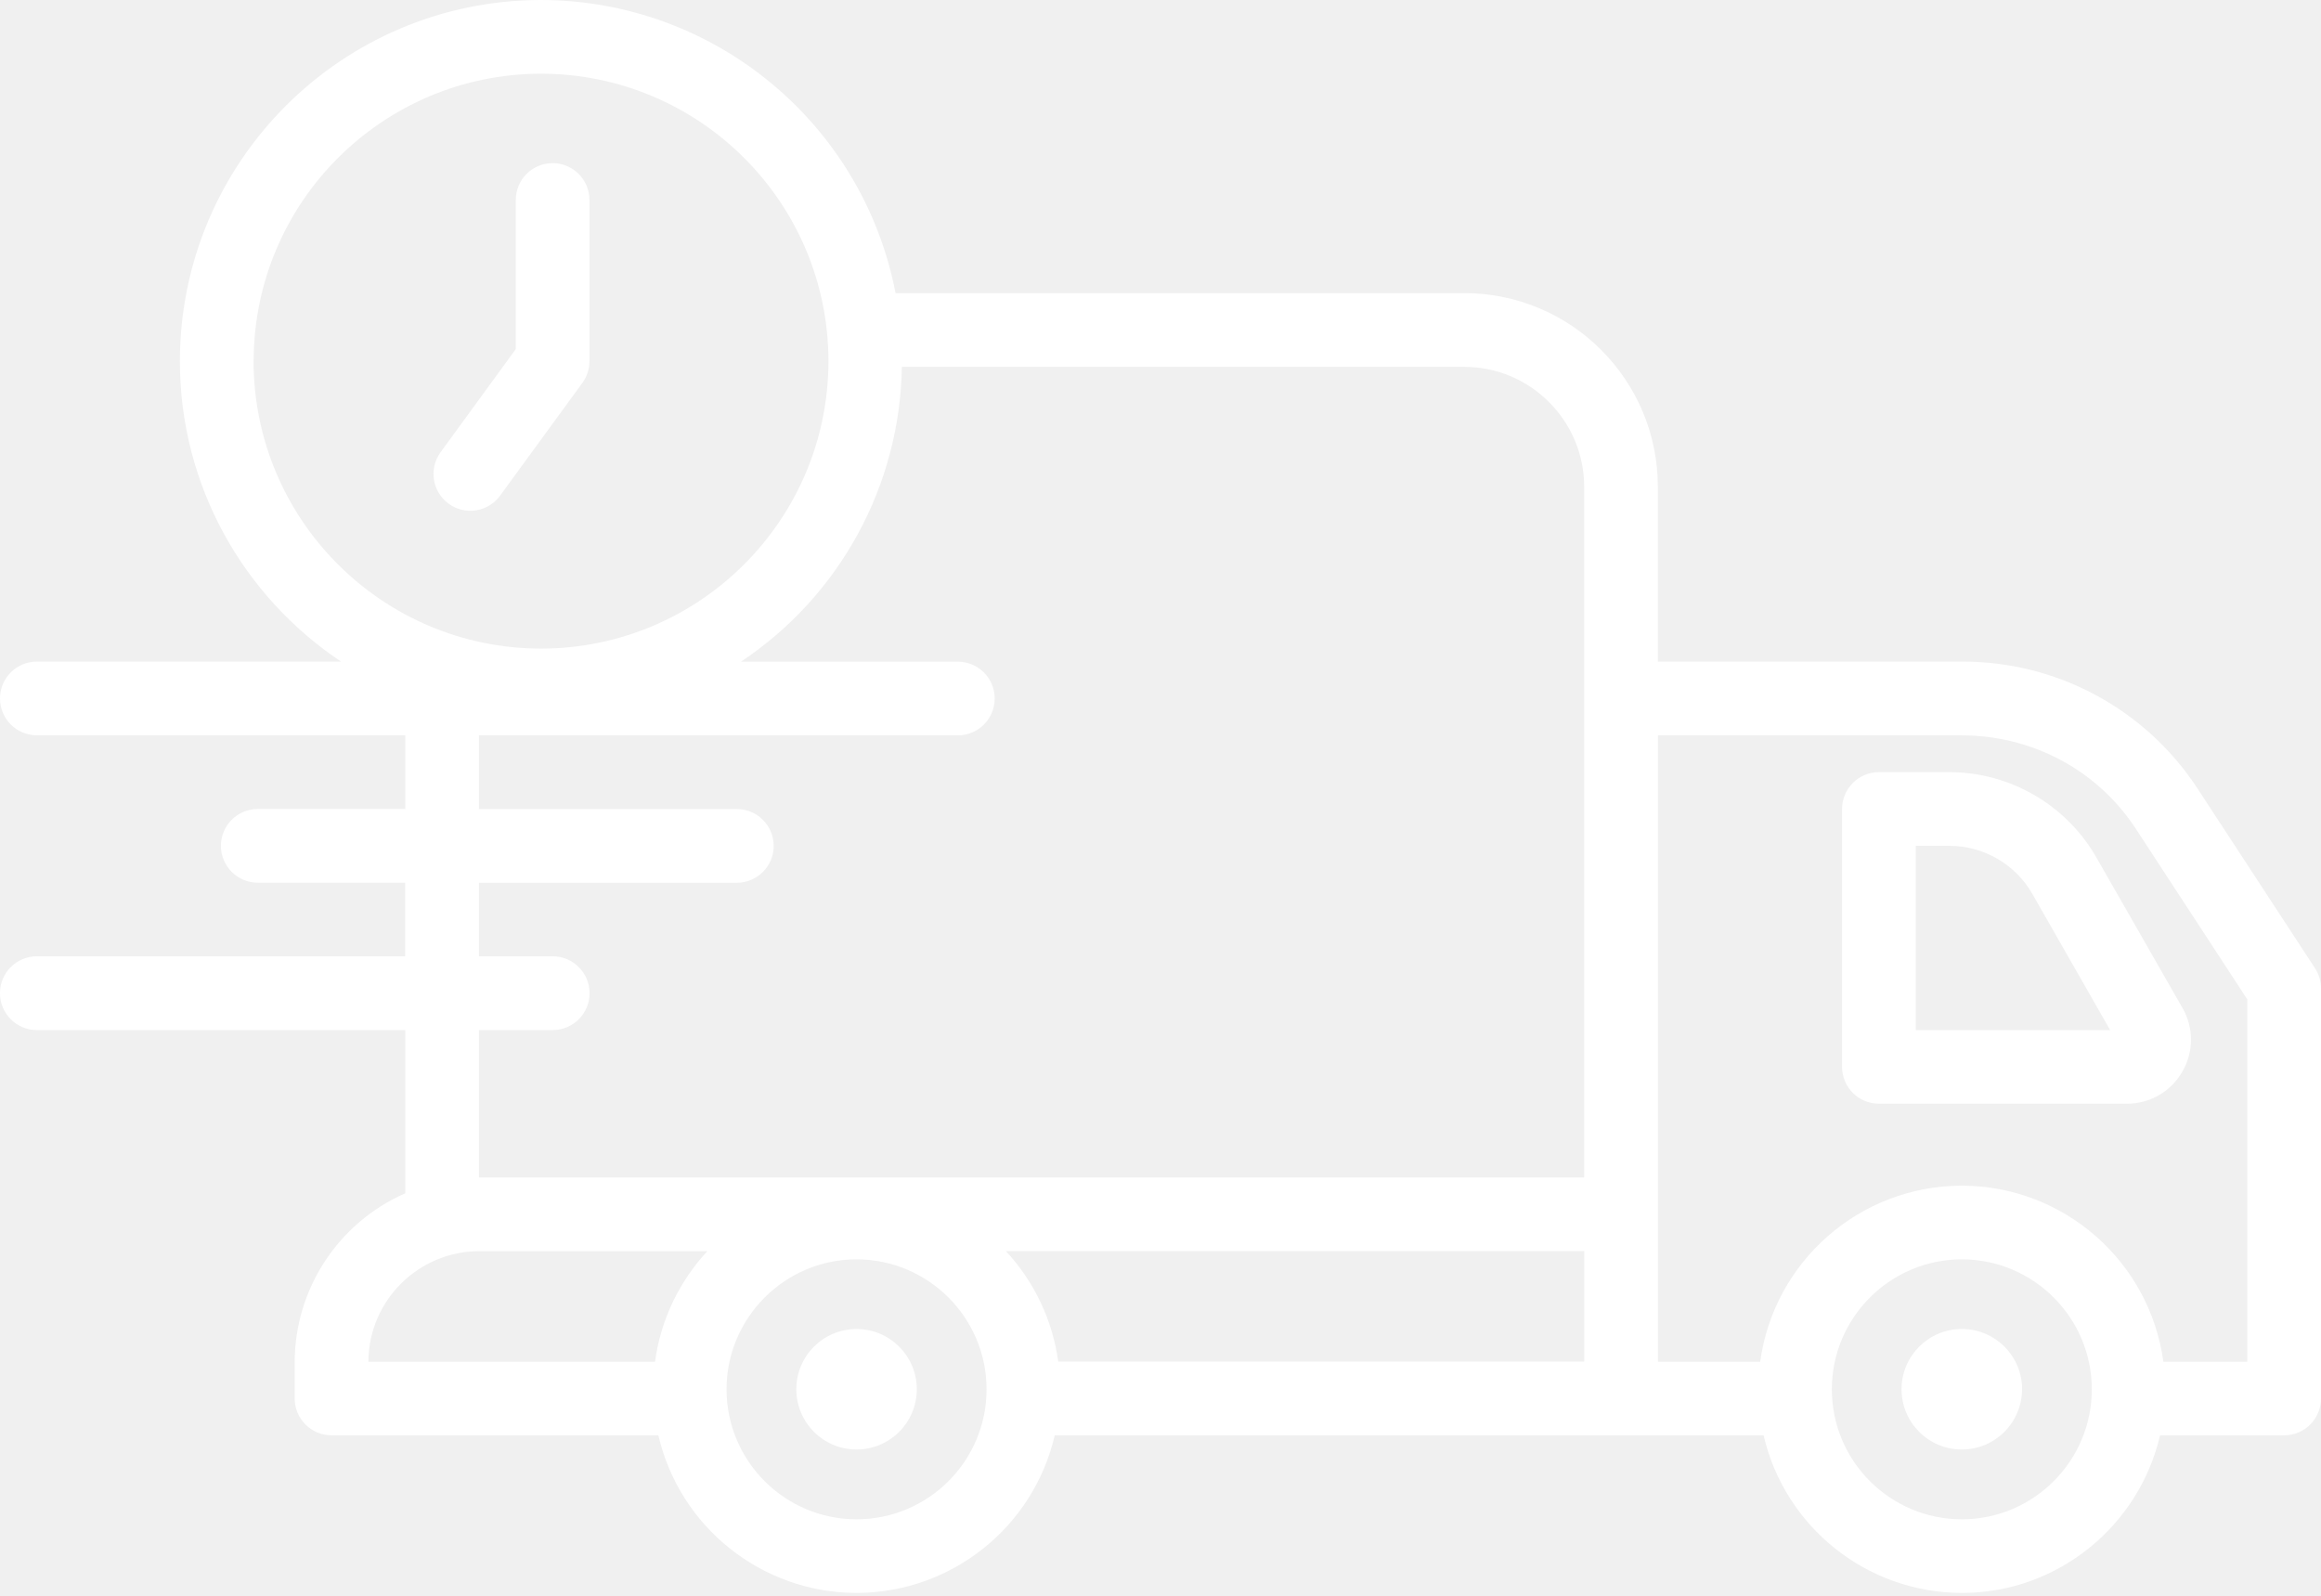
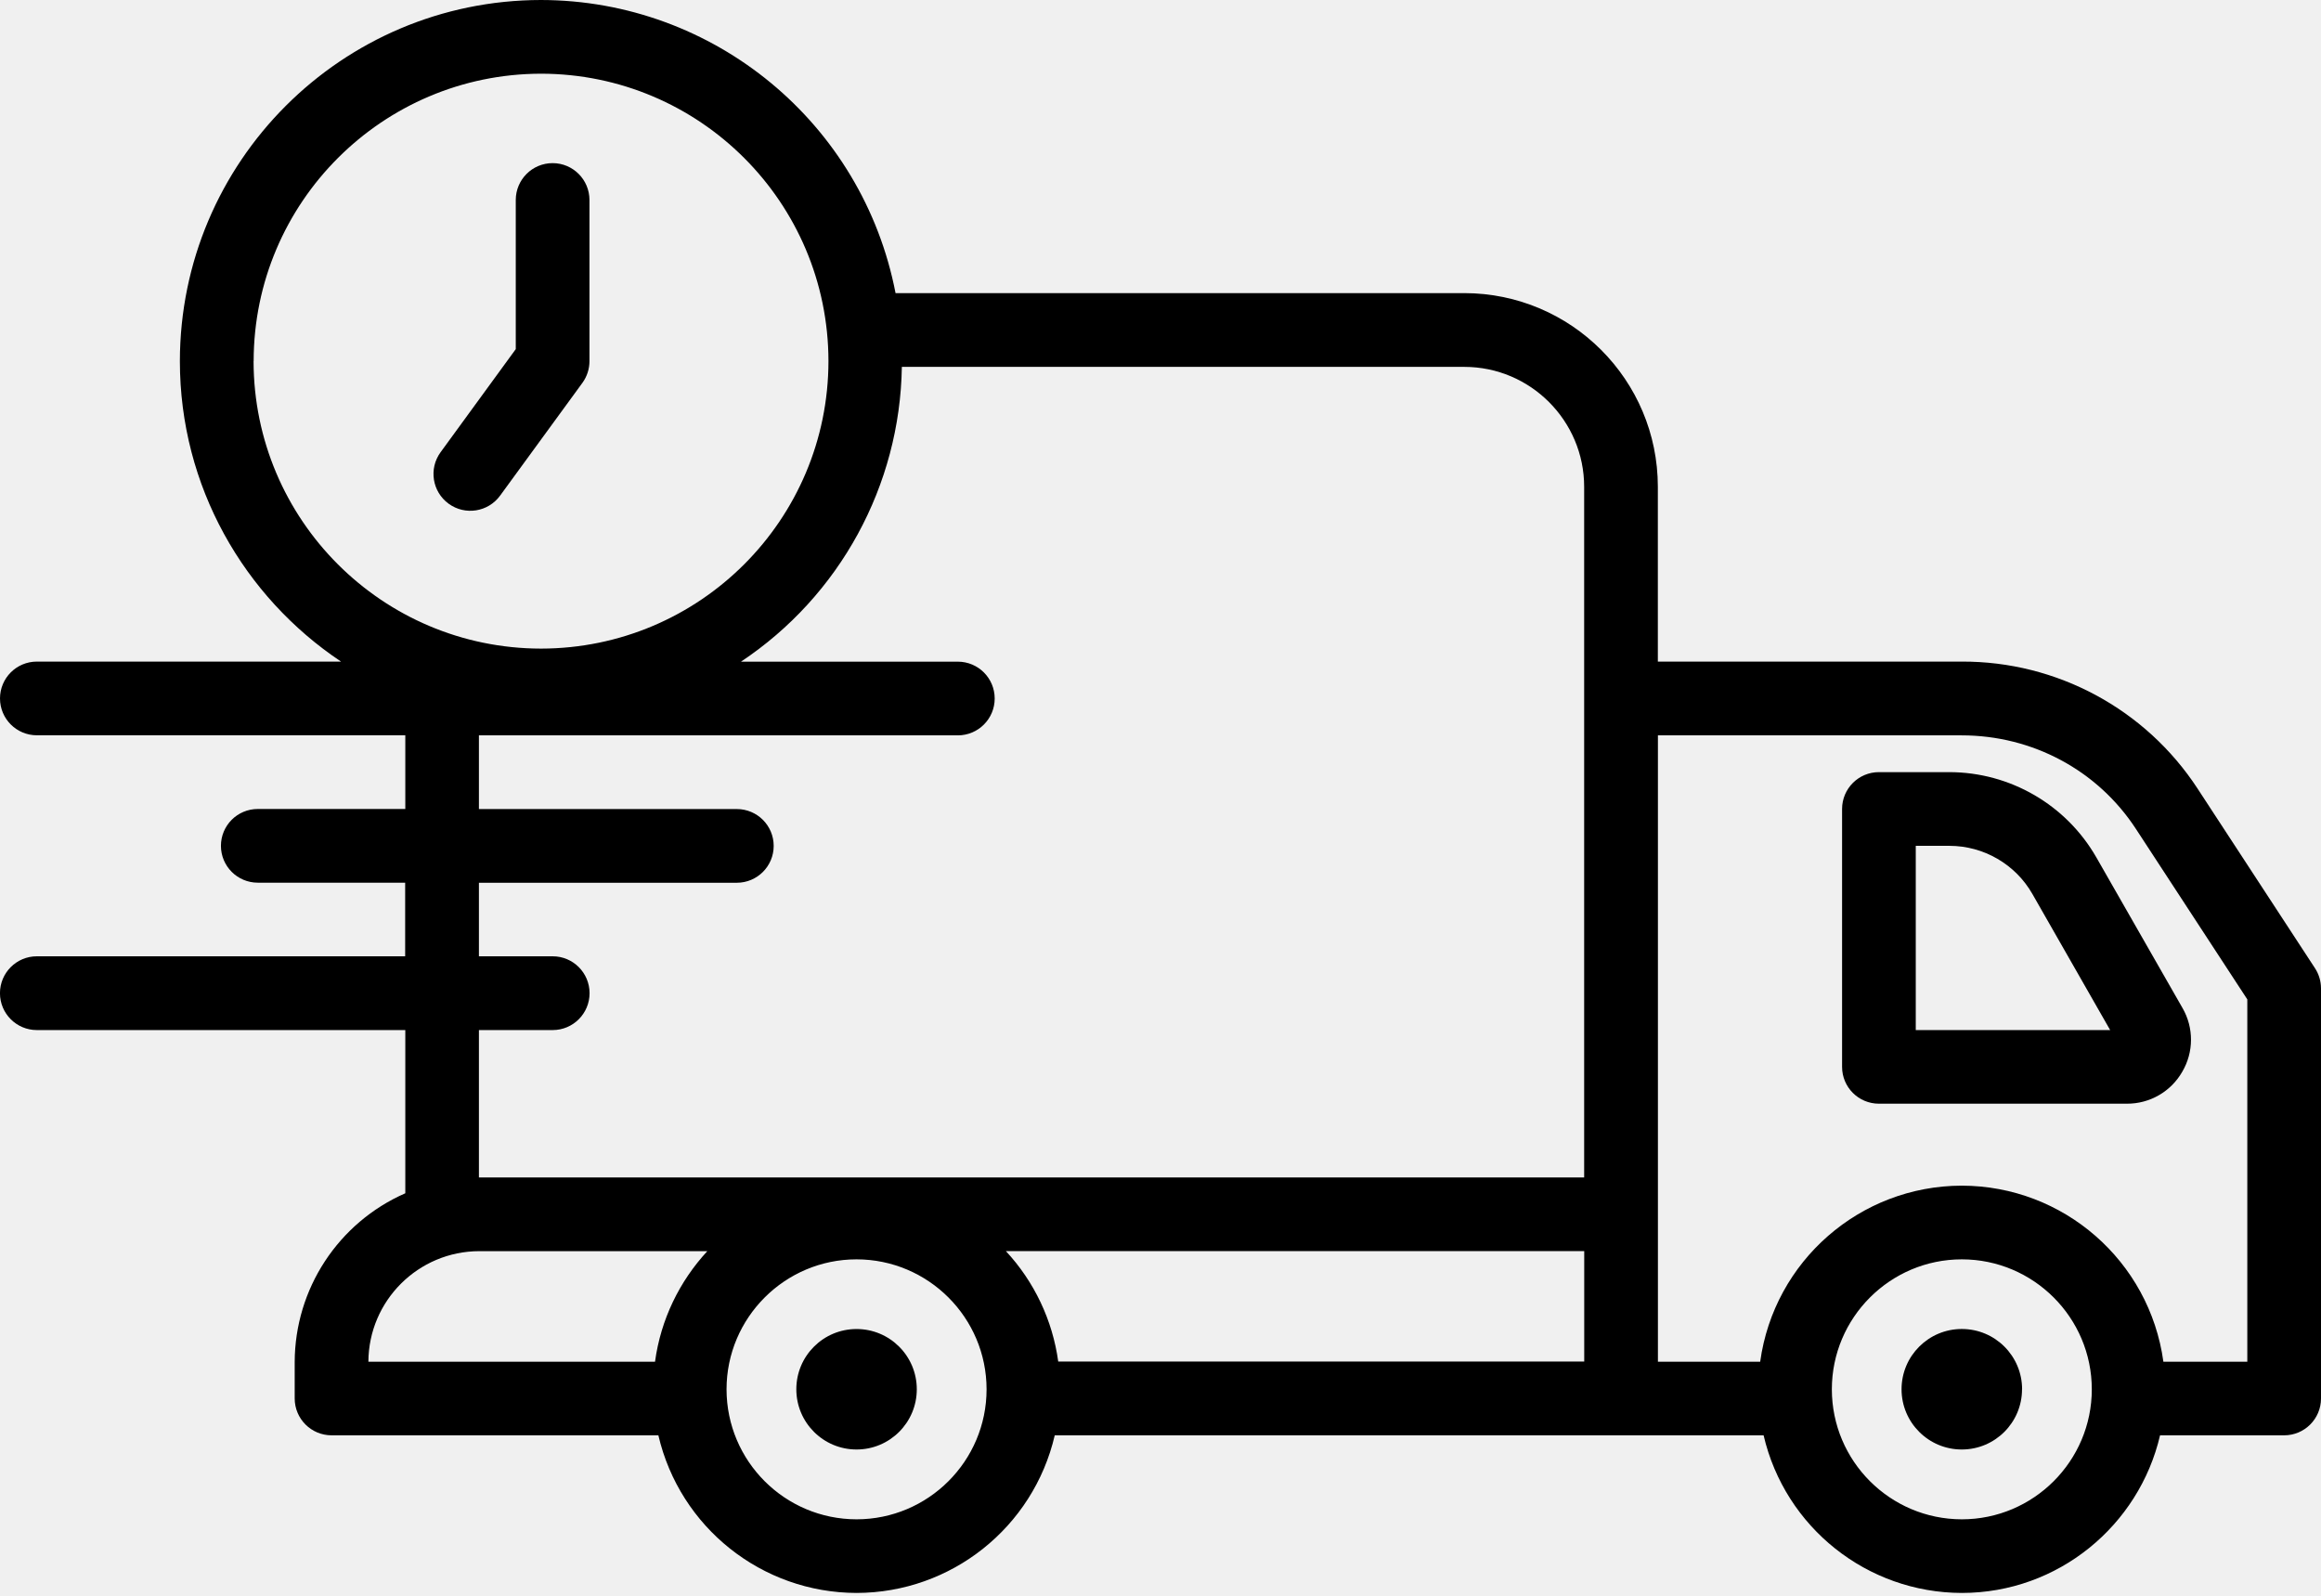
- <svg xmlns="http://www.w3.org/2000/svg" width="32" height="22" fill="none">
-   <path d="M31.917 13.348l-1.62-2.478a3.866 3.866 0 00-3.25-1.749h-4.19v-2.41a2.671 2.671 0 00-2.669-2.67h-7.841A4.986 4.986 0 007.459 0 4.984 4.984 0 002.48 4.979c0 1.726.884 3.249 2.222 4.142H.508a.508.508 0 100 1.016h5.08v1.016H3.554a.508.508 0 100 1.016h2.032v1.015H.508a.508.508 0 100 1.017h5.08v2.25a2.548 2.548 0 00-1.525 2.328v.5c0 .282.228.509.509.509h4.505a2.811 2.811 0 002.732 2.173 2.81 2.81 0 002.733-2.173h9.773a2.811 2.811 0 002.733 2.173c1.329 0 2.444-.93 2.733-2.173h1.711c.28 0 .508-.227.508-.508v-5.654a.508.508 0 00-.083-.278zm-28.42-8.37a3.968 3.968 0 013.962-3.962 3.967 3.967 0 013.963 3.963 3.967 3.967 0 01-3.963 3.963 3.968 3.968 0 01-3.963-3.963zm3.106 9.223H7.62a.508.508 0 100-1.017H6.603V12.17h3.556a.508.508 0 100-1.016H6.603v-1.016h6.603a.508.508 0 000-1.016h-2.99a4.976 4.976 0 002.218-4.064h7.755c.91 0 1.652.742 1.652 1.653v9.522H6.603v-2.031zm15.238 4.57H14.59a2.796 2.796 0 00-.722-1.523h7.974v1.524zM6.61 17.249h3.142c-.382.413-.642.94-.721 1.524H5.079a1.532 1.532 0 011.53-1.524zm5.2 3.697a1.794 1.794 0 01-1.793-1.792c0-.988.805-1.792 1.792-1.792.989 0 1.793.804 1.793 1.792s-.804 1.792-1.793 1.792zm15.238 0a1.794 1.794 0 01-1.792-1.792c0-.988.804-1.792 1.792-1.792s1.792.804 1.792 1.792-.804 1.792-1.792 1.792zm3.936-2.173h-1.157a2.81 2.81 0 00-2.78-2.427 2.81 2.81 0 00-2.779 2.427h-1.41v-8.635h4.188c.976 0 1.874.482 2.401 1.288l1.537 2.352v4.995z" fill="#fff" />
-   <path d="M27.878 19.153a.83.83 0 11-1.661 0 .83.83 0 011.662 0zm-15.238 0a.83.83 0 11-1.661 0 .83.83 0 011.661 0zM8.127 4.979V2.757a.508.508 0 10-1.016 0v2.056L6.074 6.235a.507.507 0 10.821.598L8.03 5.278a.508.508 0 00.097-.3zm18.749 5.666h-.971a.508.508 0 00-.508.508v3.555c0 .281.227.508.508.508h3.418a.874.874 0 00.764-.44.872.872 0 00.003-.88l-1.187-2.075a2.34 2.34 0 00-2.027-1.176zm-.463 3.556v-2.54h.463c.473 0 .911.254 1.145.664l1.072 1.876h-2.68z" fill="#fff" />
+ <svg xmlns="http://www.w3.org/2000/svg" viewBox="0 0 32 22">
+   <path d="M31.917 13.348l-1.62-2.478a3.866 3.866 0 00-3.25-1.749h-4.19v-2.41a2.671 2.671 0 00-2.669-2.67h-7.841A4.986 4.986 0 007.459 0 4.984 4.984 0 002.48 4.979c0 1.726.884 3.249 2.222 4.142H.508a.508.508 0 100 1.016h5.08v1.016H3.554a.508.508 0 100 1.016h2.032v1.015H.508a.508.508 0 100 1.017h5.08v2.25a2.548 2.548 0 00-1.525 2.328v.5c0 .282.228.509.509.509h4.505a2.811 2.811 0 002.732 2.173 2.81 2.81 0 002.733-2.173h9.773a2.811 2.811 0 002.733 2.173c1.329 0 2.444-.93 2.733-2.173h1.711c.28 0 .508-.227.508-.508v-5.654a.508.508 0 00-.083-.278zm-28.42-8.37a3.968 3.968 0 013.962-3.962 3.967 3.967 0 013.963 3.963 3.967 3.967 0 01-3.963 3.963 3.968 3.968 0 01-3.963-3.963zm3.106 9.223H7.62a.508.508 0 100-1.017H6.603V12.17h3.556a.508.508 0 100-1.016H6.603v-1.016h6.603a.508.508 0 000-1.016h-2.99a4.976 4.976 0 002.218-4.064h7.755c.91 0 1.652.742 1.652 1.653v9.522H6.603v-2.031zm15.238 4.57H14.59a2.796 2.796 0 00-.722-1.523h7.974v1.524zM6.61 17.249h3.142c-.382.413-.642.94-.721 1.524H5.079a1.532 1.532 0 011.53-1.524zm5.2 3.697a1.794 1.794 0 01-1.793-1.792c0-.988.805-1.792 1.792-1.792.989 0 1.793.804 1.793 1.792s-.804 1.792-1.793 1.792zm15.238 0a1.794 1.794 0 01-1.792-1.792c0-.988.804-1.792 1.792-1.792s1.792.804 1.792 1.792-.804 1.792-1.792 1.792zm3.936-2.173h-1.157a2.81 2.81 0 00-2.78-2.427 2.81 2.81 0 00-2.779 2.427h-1.41v-8.635h4.188c.976 0 1.874.482 2.401 1.288l1.537 2.352v4.995z" />
+   <path d="M27.878 19.153a.83.83 0 11-1.661 0 .83.83 0 011.662 0zm-15.238 0a.83.83 0 11-1.661 0 .83.83 0 011.661 0zM8.127 4.979V2.757a.508.508 0 10-1.016 0v2.056L6.074 6.235a.507.507 0 10.821.598L8.03 5.278a.508.508 0 00.097-.3zm18.749 5.666h-.971a.508.508 0 00-.508.508v3.555c0 .281.227.508.508.508h3.418a.874.874 0 00.764-.44.872.872 0 00.003-.88l-1.187-2.075a2.34 2.34 0 00-2.027-1.176zm-.463 3.556v-2.54h.463c.473 0 .911.254 1.145.664l1.072 1.876h-2.68z" />
</svg>
